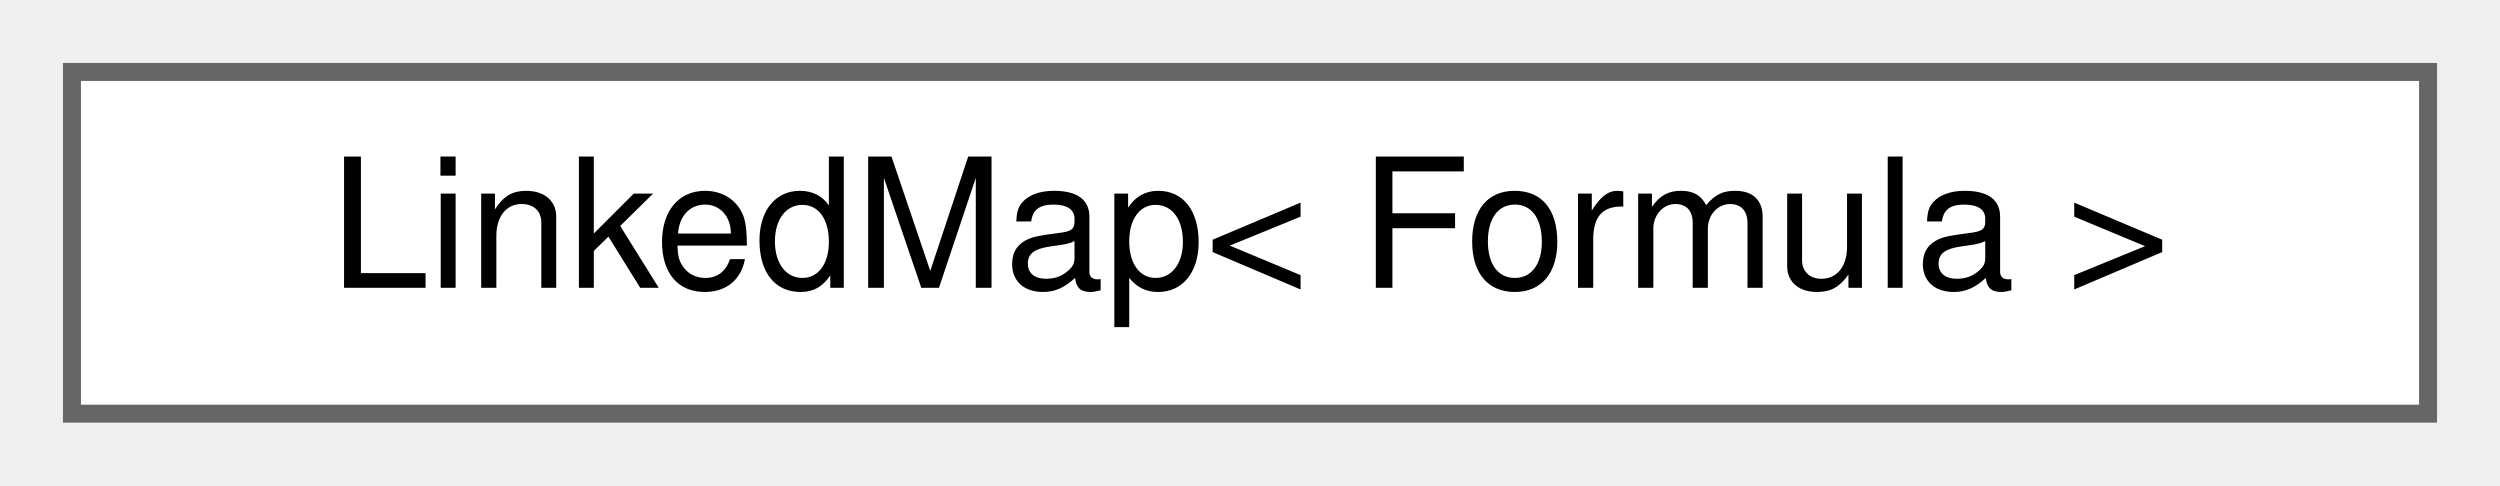
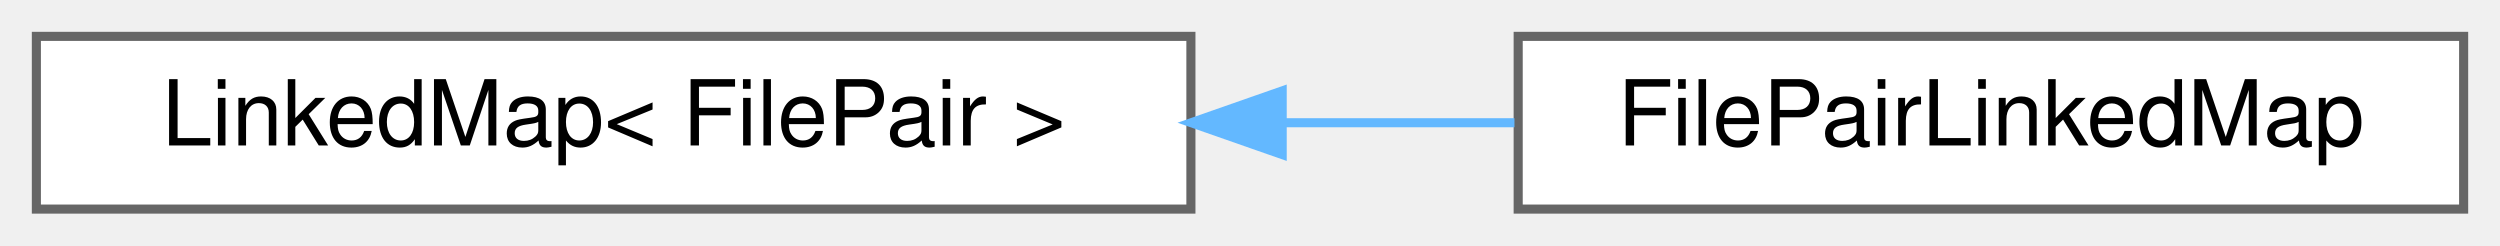
- <svg xmlns="http://www.w3.org/2000/svg" xmlns:xlink="http://www.w3.org/1999/xlink" width="139pt" height="27pt" viewBox="0.00 0.00 139.00 27.00">
+ <svg xmlns="http://www.w3.org/2000/svg" xmlns:xlink="http://www.w3.org/1999/xlink" width="275pt" height="27pt" viewBox="0.00 0.00 275.00 27.00">
  <g id="graph0" class="graph" transform="scale(1 1) rotate(0) translate(4 23)">
    <g id="node1" class="node">
      <g id="a_node1">
        <a xlink:href="d0/d2c/class_linked_map.html" target="_top" xlink:title=" ">
-           <polygon fill="white" stroke="#666666" points="131,-19 0,-19 0,0 131,0 131,-19" />
-           <text text-anchor="middle" x="65.5" y="-7" font-family="Helvetica,sans-Serif" font-size="10.00">LinkedMap&lt; Formula &gt;</text>
+           <polygon fill="white" stroke="#666666" points="127,-19 0,-19 0,0 127,0 127,-19" />
+           <text text-anchor="middle" x="63.5" y="-7" font-family="Helvetica,sans-Serif" font-size="10.00">LinkedMap&lt; FilePair &gt;</text>
        </a>
      </g>
    </g>
+     <g id="node2" class="node">
+       <g id="a_node2">
+         <a xlink:href="d3/d29/class_file_pair_linked_map.html" target="_top" xlink:title="A linked map of file pairs.">
+           <polygon fill="white" stroke="#666666" points="267,-19 163,-19 163,0 267,0 267,-19" />
+           <text text-anchor="middle" x="215" y="-7" font-family="Helvetica,sans-Serif" font-size="10.00">FilePairLinkedMap</text>
+         </a>
+       </g>
+     </g>
+     <g id="edge1" class="edge">
+       <path fill="none" stroke="#63b8ff" d="M137.1,-9.5C145.71,-9.5 154.36,-9.5 162.59,-9.5" />
+       <polygon fill="#63b8ff" stroke="#63b8ff" points="137.04,-6 127.04,-9.5 137.04,-13 137.04,-6" />
+     </g>
  </g>
</svg>
